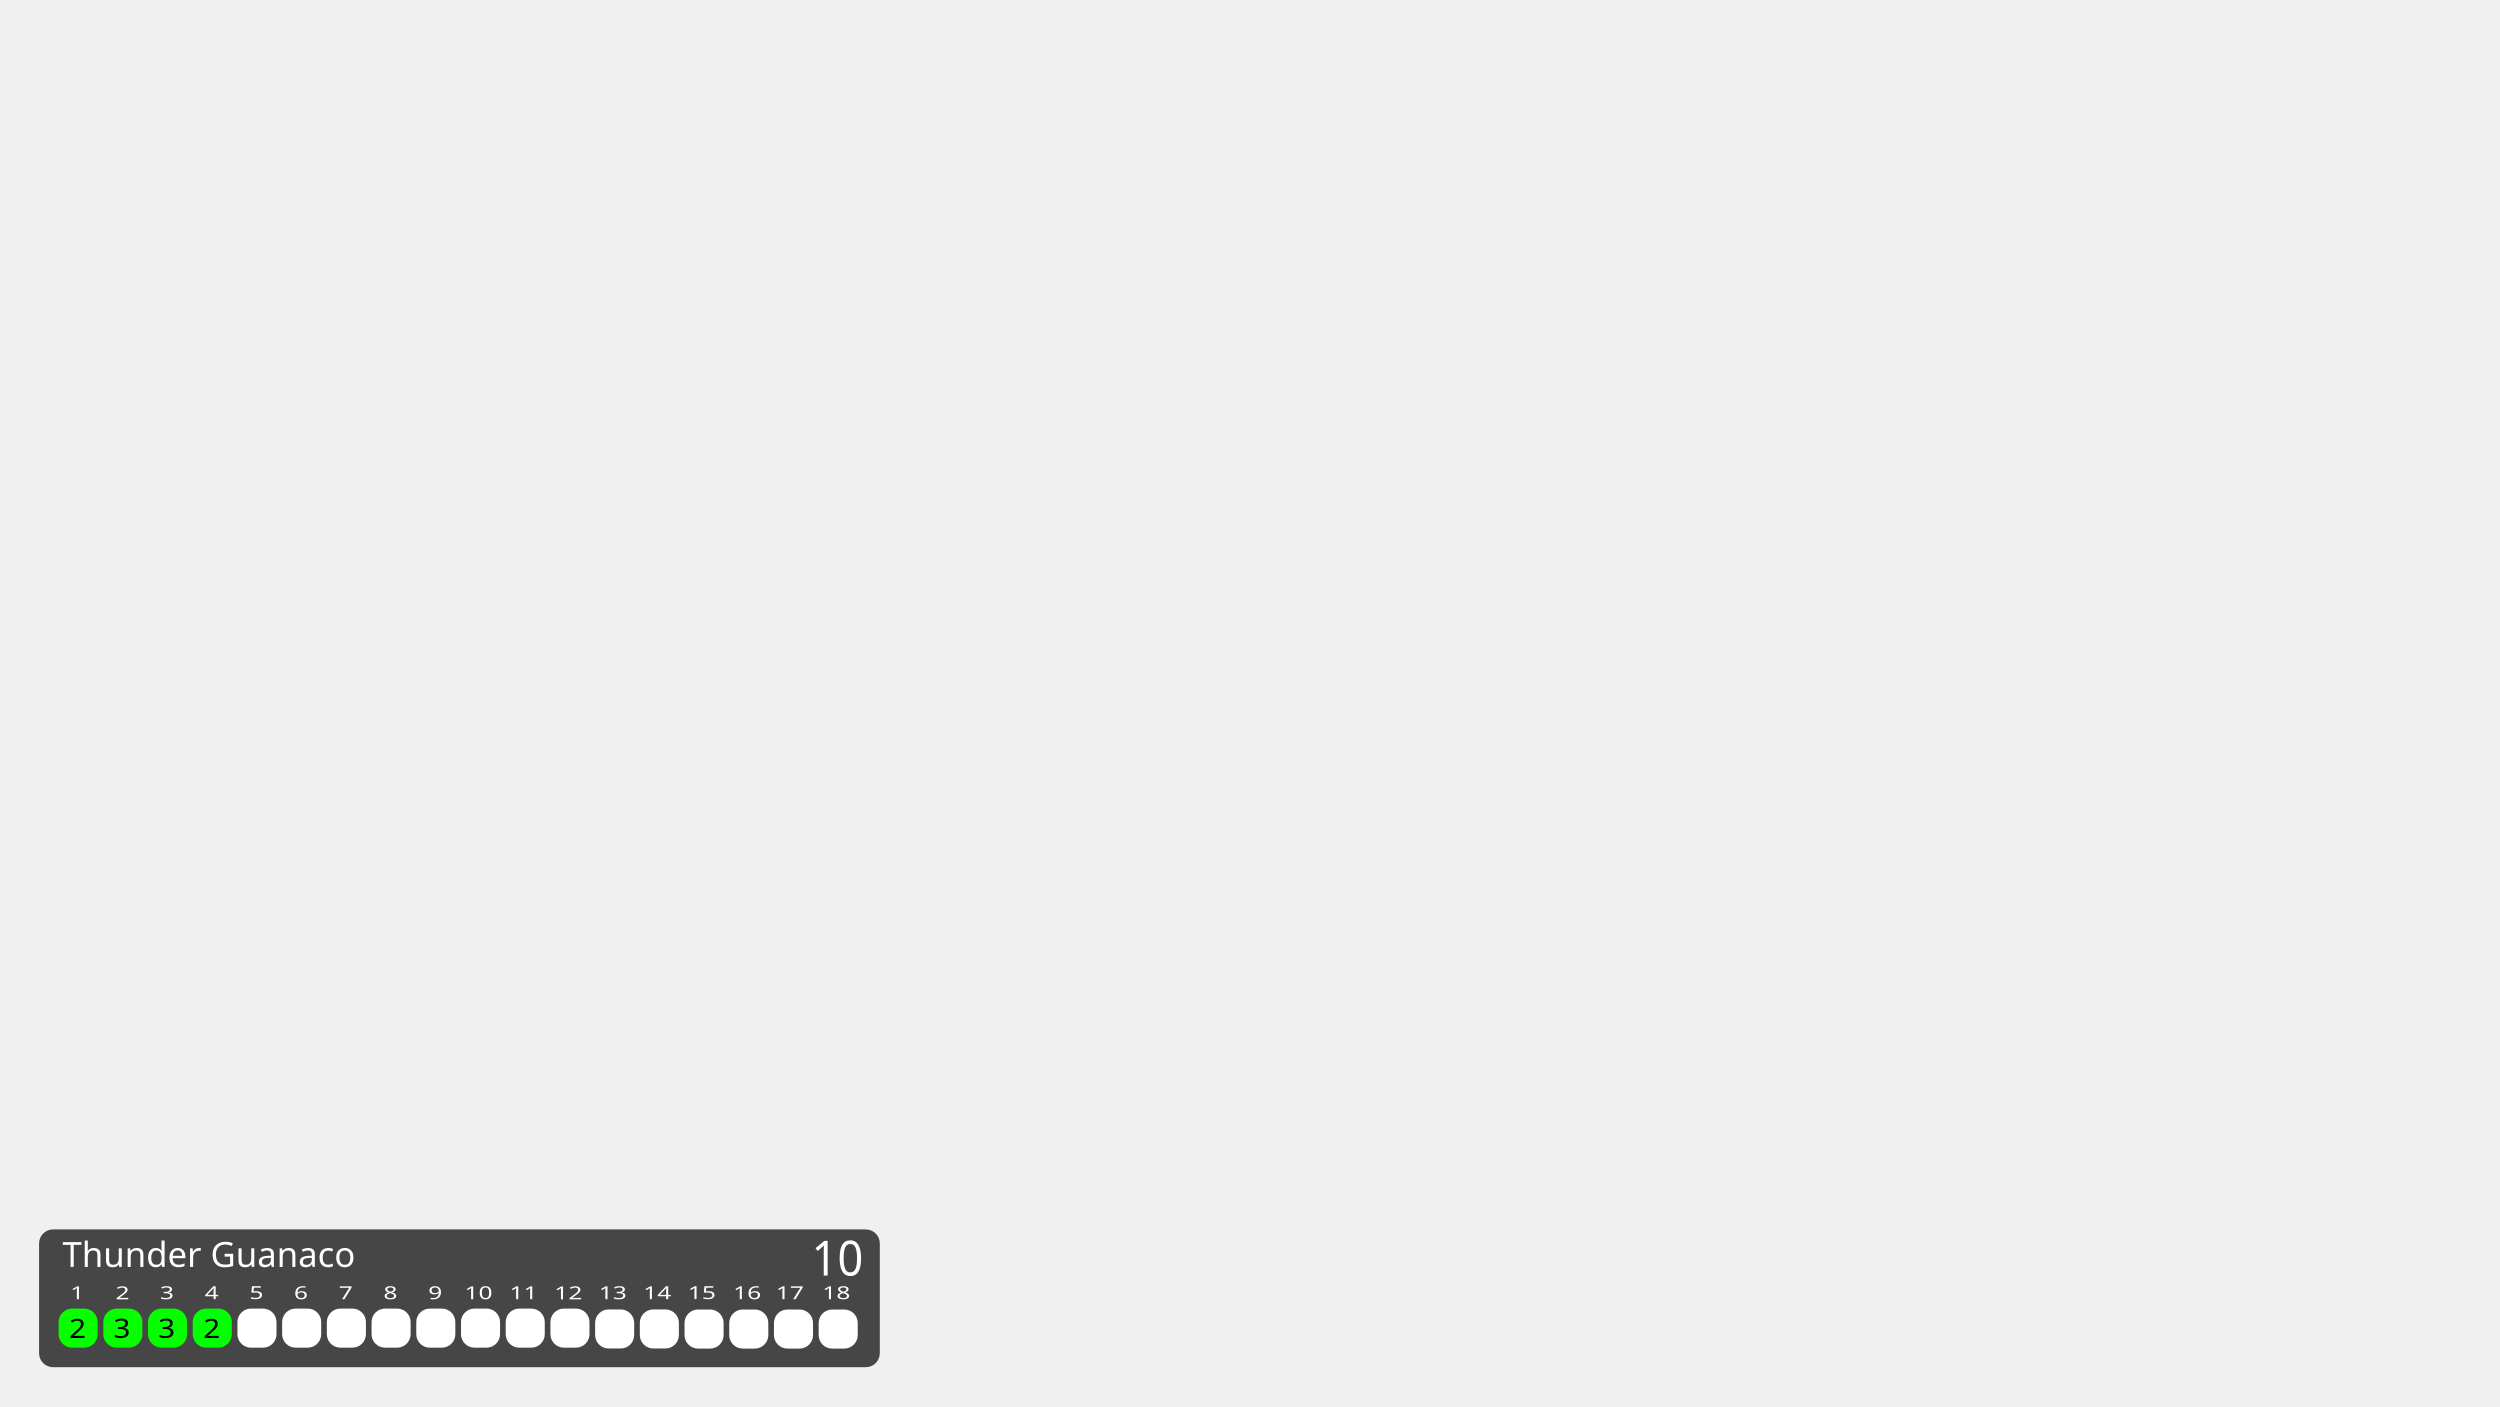
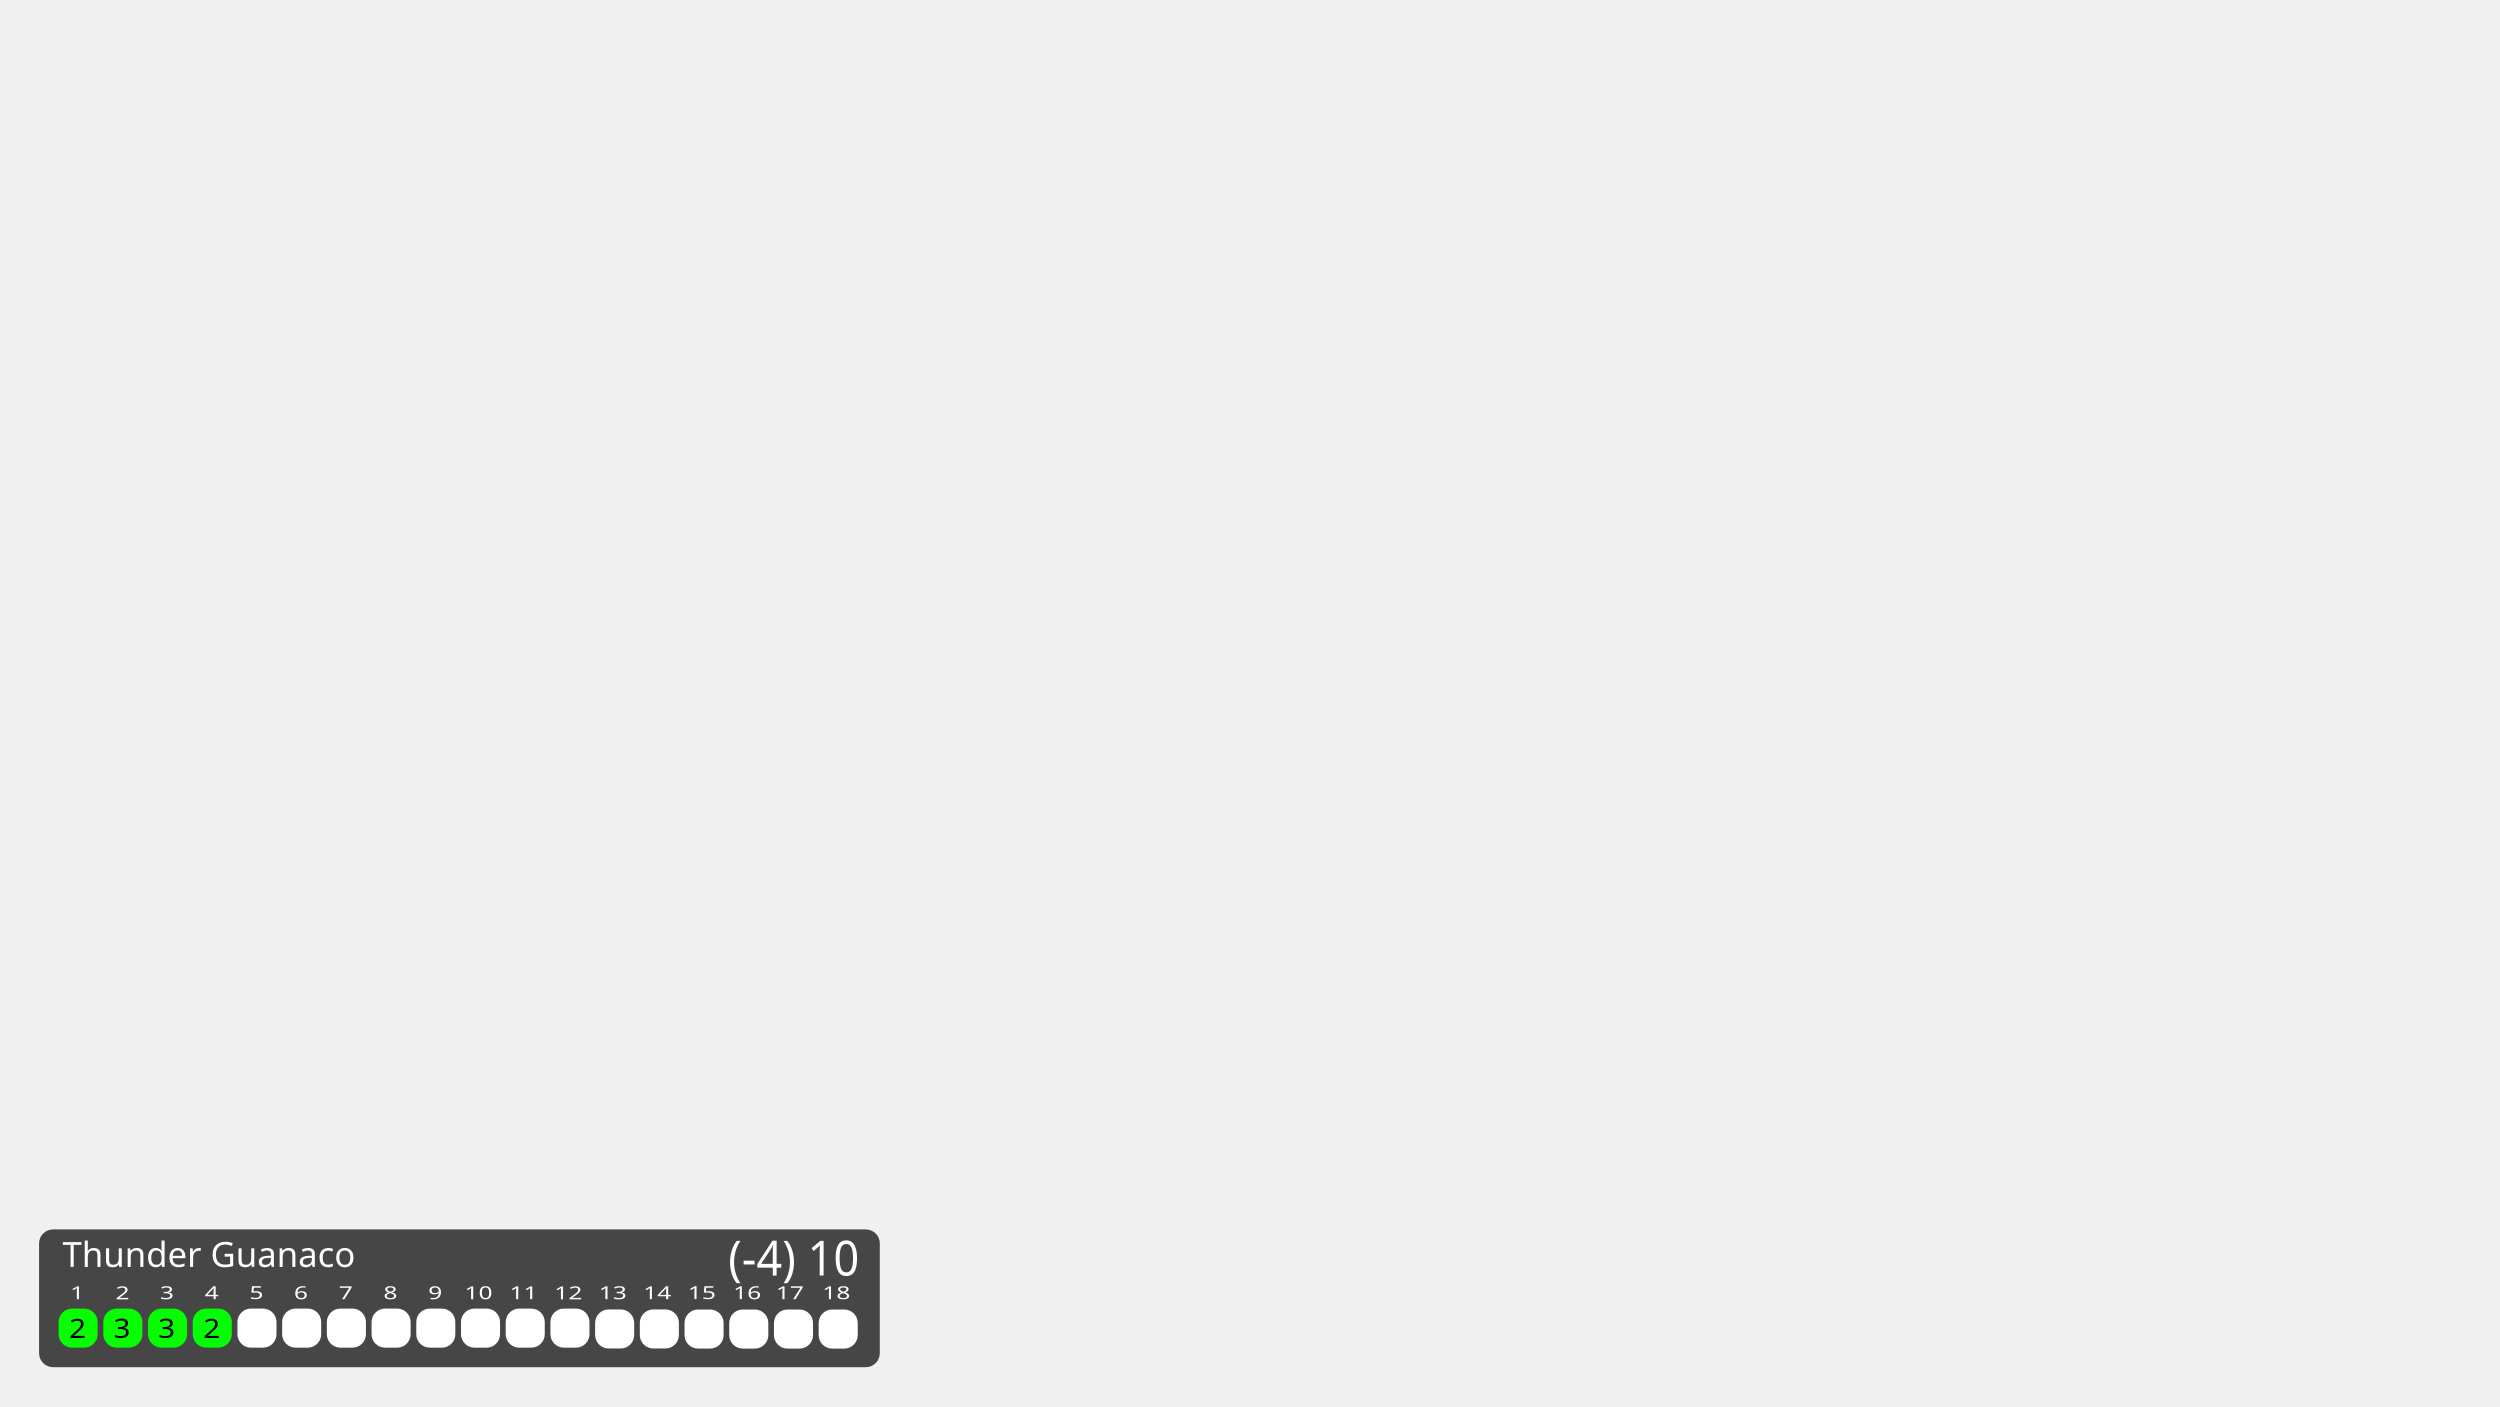
<svg xmlns="http://www.w3.org/2000/svg" width="1920px" height="1080px" viewBox="0 0 1920 1080" version="1.1" id="SVGRoot">
  <defs id="defs815" />
  <g id="layer1">
    <rect style="opacity:1;fill:#000000;fill-opacity:0.71;stroke:none;stroke-width:7.395;stroke-linejoin:bevel;stroke-miterlimit:4;stroke-dasharray:none;stroke-opacity:0.049" id="rect2470" width="645.696" height="105.8" x="30" y="944.2" ry="10.763" />
-     <text xml:space="preserve" style="font-style:normal;font-weight:normal;font-size:35.98px;line-height:1.25;font-family:sans-serif;letter-spacing:0px;word-spacing:0px;fill:#000000;fill-opacity:1;stroke:none;stroke-width:0.899" x="645.789" y="945.486" id="text2486" transform="scale(0.9651485,1.03611)">
-       <tspan id="tspan2484" x="645.789" y="945.486" style="font-style:normal;font-variant:normal;font-weight:normal;font-stretch:normal;font-family:'Noto Sans';-inkscape-font-specification:'Noto Sans';fill:#ffffff;fill-opacity:1;stroke-width:0.899">10</tspan>
+     <text xml:space="preserve" style="font-style:normal;font-weight:normal;font-size:35.98px;line-height:1.25;font-family:sans-serif;letter-spacing:0px;word-spacing:0px;fill:#000000;fill-opacity:1;stroke:none;stroke-width:0.899" x="579.478" y="945.486" id="text2486" transform="scale(0.9651485,1.03611)">
+       <tspan id="tspan2484" x="579.478" y="945.486" style="font-style:normal;font-variant:normal;font-weight:normal;font-stretch:normal;font-family:'Noto Sans';-inkscape-font-specification:'Noto Sans';fill:#ffffff;fill-opacity:1;stroke-width:0.899">(-4) 10</tspan>
    </text>
    <rect style="opacity:1;fill:#07ff00;fill-opacity:1;stroke:none;stroke-width:1.971;stroke-linejoin:bevel;stroke-miterlimit:4;stroke-dasharray:none;stroke-opacity:0.049" id="rect2492" width="30" height="30" x="45" y="1005" ry="10.357" />
    <rect style="opacity:1;fill:#07ff00;fill-opacity:1;stroke:none;stroke-width:1.971;stroke-linejoin:bevel;stroke-miterlimit:4;stroke-dasharray:none;stroke-opacity:0.049" id="rect2492-3" width="30" height="30" x="79.337" y="1005" ry="10.357" />
    <rect style="opacity:1;fill:#05ff00;fill-opacity:1;stroke:none;stroke-width:1.971;stroke-linejoin:bevel;stroke-miterlimit:4;stroke-dasharray:none;stroke-opacity:0.049" id="rect2492-5" width="30" height="30" x="113.675" y="1005" ry="10.357" />
    <rect style="opacity:1;fill:#02ff03;fill-opacity:1;stroke:none;stroke-width:1.971;stroke-linejoin:bevel;stroke-miterlimit:4;stroke-dasharray:none;stroke-opacity:0.049" id="rect2492-3-3" width="30" height="30" x="148.012" y="1005" ry="10.357" />
    <rect style="opacity:1;fill:#ffffff;fill-opacity:1;stroke:none;stroke-width:1.971;stroke-linejoin:bevel;stroke-miterlimit:4;stroke-dasharray:none;stroke-opacity:0.049" id="rect2492-56" width="30" height="30" x="182.349" y="1005" ry="10.357" />
    <rect style="opacity:1;fill:#ffffff;fill-opacity:1;stroke:none;stroke-width:1.971;stroke-linejoin:bevel;stroke-miterlimit:4;stroke-dasharray:none;stroke-opacity:0.049" id="rect2492-3-2" width="30" height="30" x="216.687" y="1005" ry="10.357" />
    <rect style="opacity:1;fill:#ffffff;fill-opacity:1;stroke:none;stroke-width:1.971;stroke-linejoin:bevel;stroke-miterlimit:4;stroke-dasharray:none;stroke-opacity:0.049" id="rect2492-5-9" width="30" height="30" x="251.024" y="1005" ry="10.357" />
    <rect style="opacity:1;fill:#ffffff;fill-opacity:1;stroke:none;stroke-width:1.971;stroke-linejoin:bevel;stroke-miterlimit:4;stroke-dasharray:none;stroke-opacity:0.049" id="rect2492-3-3-1" width="30" height="30" x="285.361" y="1005" ry="10.357" />
    <rect style="opacity:1;fill:#ffffff;fill-opacity:1;stroke:none;stroke-width:1.971;stroke-linejoin:bevel;stroke-miterlimit:4;stroke-dasharray:none;stroke-opacity:0.049" id="rect2492-2" width="30" height="30" x="319.699" y="1005" ry="10.357" />
    <rect style="opacity:1;fill:#ffffff;fill-opacity:1;stroke:none;stroke-width:1.971;stroke-linejoin:bevel;stroke-miterlimit:4;stroke-dasharray:none;stroke-opacity:0.049" id="rect2492-3-7" width="30" height="30" x="354.036" y="1005" ry="10.357" />
    <rect style="opacity:1;fill:#ffffff;fill-opacity:1;stroke:none;stroke-width:1.971;stroke-linejoin:bevel;stroke-miterlimit:4;stroke-dasharray:none;stroke-opacity:0.049" id="rect2492-5-0" width="30" height="30" x="388.373" y="1005" ry="10.357" />
    <rect style="opacity:1;fill:#ffffff;fill-opacity:1;stroke:none;stroke-width:1.971;stroke-linejoin:bevel;stroke-miterlimit:4;stroke-dasharray:none;stroke-opacity:0.049" id="rect2492-3-3-9" width="30" height="30" x="422.711" y="1005" ry="10.357" />
    <rect style="opacity:1;fill:#ffffff;fill-opacity:1;stroke:none;stroke-width:1.971;stroke-linejoin:bevel;stroke-miterlimit:4;stroke-dasharray:none;stroke-opacity:0.049" id="rect2492-0" width="30" height="30" x="457.048" y="1005.646" ry="10.357" />
    <rect style="opacity:1;fill:#ffffff;fill-opacity:1;stroke:none;stroke-width:1.971;stroke-linejoin:bevel;stroke-miterlimit:4;stroke-dasharray:none;stroke-opacity:0.049" id="rect2492-3-6" width="30" height="30" x="491.385" y="1005.646" ry="10.357" />
    <rect style="opacity:1;fill:#ffffff;fill-opacity:1;stroke:none;stroke-width:1.971;stroke-linejoin:bevel;stroke-miterlimit:4;stroke-dasharray:none;stroke-opacity:0.049" id="rect2492-5-1" width="30" height="30" x="525.723" y="1005.707" ry="10.357" />
    <rect style="opacity:1;fill:#ffffff;fill-opacity:1;stroke:none;stroke-width:1.971;stroke-linejoin:bevel;stroke-miterlimit:4;stroke-dasharray:none;stroke-opacity:0.049" id="rect2492-3-3-5" width="30" height="30" x="560.06" y="1005.707" ry="10.357" />
    <rect style="opacity:1;fill:#ffffff;fill-opacity:1;stroke:none;stroke-width:1.971;stroke-linejoin:bevel;stroke-miterlimit:4;stroke-dasharray:none;stroke-opacity:0.049" id="rect2492-56-5" width="30" height="30" x="594.397" y="1005.707" ry="10.357" />
    <rect style="opacity:1;fill:#ffffff;fill-opacity:1;stroke:none;stroke-width:1.971;stroke-linejoin:bevel;stroke-miterlimit:4;stroke-dasharray:none;stroke-opacity:0.049" id="rect2492-3-2-4" width="30" height="30" x="628.735" y="1005.707" ry="10.357" />
    <text xml:space="preserve" style="font-style:normal;font-weight:normal;font-size:16.124px;line-height:1.25;font-family:sans-serif;letter-spacing:0px;word-spacing:0px;fill:#ffffff;fill-opacity:1;stroke:none;stroke-width:0.403" x="46.208" y="1164.85" id="text848" transform="scale(1.167445,0.8565716)">
      <tspan id="tspan846" x="46.208" y="1164.85" style="fill:#ffffff;fill-opacity:1;stroke-width:0.403">1</tspan>
    </text>
    <text xml:space="preserve" style="font-style:normal;font-weight:normal;font-size:16.124px;line-height:1.25;font-family:sans-serif;letter-spacing:0px;word-spacing:0px;fill:#ffffff;fill-opacity:1;stroke:none;stroke-width:0.403" x="75.978" y="1164.956" id="text848-7" transform="scale(1.167445,0.8565716)">
      <tspan id="tspan846-5" x="75.978" y="1164.956" style="fill:#ffffff;fill-opacity:1;stroke-width:0.403">2</tspan>
    </text>
    <text xml:space="preserve" style="font-style:normal;font-weight:normal;font-size:16.124px;line-height:1.25;font-family:sans-serif;letter-spacing:0px;word-spacing:0px;fill:#ffffff;fill-opacity:1;stroke:none;stroke-width:0.403" x="105.205" y="1164.842" id="text848-7-3" transform="scale(1.167445,0.8565716)">
      <tspan id="tspan846-5-5" x="105.205" y="1164.842" style="fill:#ffffff;fill-opacity:1;stroke-width:0.403">3</tspan>
    </text>
    <text xml:space="preserve" style="font-style:normal;font-weight:normal;font-size:16.124px;line-height:1.25;font-family:sans-serif;letter-spacing:0px;word-spacing:0px;fill:#ffffff;fill-opacity:1;stroke:none;stroke-width:0.403" x="134.644" y="1164.85" id="text848-7-3-6" transform="scale(1.167445,0.8565716)">
      <tspan id="tspan846-5-5-2" x="134.644" y="1164.85" style="fill:#ffffff;fill-opacity:1;stroke-width:0.403">4</tspan>
    </text>
    <text xml:space="preserve" style="font-style:normal;font-weight:normal;font-size:16.124px;line-height:1.25;font-family:sans-serif;letter-spacing:0px;word-spacing:0px;fill:#ffffff;fill-opacity:1;stroke:none;stroke-width:0.403" x="164.08" y="1164.736" id="text848-7-3-6-9" transform="scale(1.167445,0.8565716)">
      <tspan id="tspan846-5-5-2-1" x="164.08" y="1164.736" style="fill:#ffffff;fill-opacity:1;stroke-width:0.403">5</tspan>
    </text>
    <text xml:space="preserve" style="font-style:normal;font-weight:normal;font-size:16.124px;line-height:1.25;font-family:sans-serif;letter-spacing:0px;word-spacing:0px;fill:#ffffff;fill-opacity:1;stroke:none;stroke-width:0.403" x="193.354" y="1164.842" id="text848-7-3-6-9-2" transform="scale(1.167445,0.8565716)">
      <tspan id="tspan846-5-5-2-1-7" x="193.354" y="1164.842" style="fill:#ffffff;fill-opacity:1;stroke-width:0.403">6</tspan>
    </text>
    <text xml:space="preserve" style="font-style:normal;font-weight:normal;font-size:16.124px;line-height:1.25;font-family:sans-serif;letter-spacing:0px;word-spacing:0px;fill:#ffffff;fill-opacity:1;stroke:none;stroke-width:0.403" x="222.848" y="1164.85" id="text848-7-3-6-9-2-0" transform="scale(1.167445,0.8565716)">
      <tspan id="tspan846-5-5-2-1-7-9" x="222.848" y="1164.85" style="fill:#ffffff;fill-opacity:1;stroke-width:0.403">7</tspan>
    </text>
    <text xml:space="preserve" style="font-style:normal;font-weight:normal;font-size:16.124px;line-height:1.25;font-family:sans-serif;letter-spacing:0px;word-spacing:0px;fill:#ffffff;fill-opacity:1;stroke:none;stroke-width:0.403" x="252.236" y="1164.842" id="text848-7-3-6-9-2-0-3" transform="scale(1.167445,0.8565716)">
      <tspan id="tspan846-5-5-2-1-7-9-6" x="252.236" y="1164.842" style="fill:#ffffff;fill-opacity:1;stroke-width:0.403">8</tspan>
    </text>
    <text xml:space="preserve" style="font-style:normal;font-weight:normal;font-size:16.124px;line-height:1.25;font-family:sans-serif;letter-spacing:0px;word-spacing:0px;fill:#ffffff;fill-opacity:1;stroke:none;stroke-width:0.403" x="281.703" y="1164.842" id="text848-7-3-6-9-2-0-3-0" transform="scale(1.167445,0.8565716)">
      <tspan id="tspan846-5-5-2-1-7-9-6-6" x="281.703" y="1164.842" style="fill:#ffffff;fill-opacity:1;stroke-width:0.403">9</tspan>
    </text>
    <text xml:space="preserve" style="font-style:normal;font-weight:normal;font-size:16.124px;line-height:1.25;font-family:sans-serif;letter-spacing:0px;word-spacing:0px;fill:#ffffff;fill-opacity:1;stroke:none;stroke-width:0.403" x="305.573" y="1164.842" id="text848-7-3-6-9-2-0-3-2" transform="scale(1.167445,0.8565716)">
      <tspan id="tspan846-5-5-2-1-7-9-6-61" x="305.573" y="1164.842" style="fill:#ffffff;fill-opacity:1;stroke-width:0.403">10</tspan>
    </text>
    <text xml:space="preserve" style="font-style:normal;font-weight:normal;font-size:16.124px;line-height:1.25;font-family:sans-serif;letter-spacing:0px;word-spacing:0px;fill:#ffffff;fill-opacity:1;stroke:none;stroke-width:0.403" x="335.193" y="1164.85" id="text848-7-3-6-9-2-0-3-2-8" transform="scale(1.167445,0.8565716)">
      <tspan id="tspan846-5-5-2-1-7-9-6-61-7" x="335.193" y="1164.85" style="fill:#ffffff;fill-opacity:1;stroke-width:0.403">11</tspan>
    </text>
    <text xml:space="preserve" style="font-style:normal;font-weight:normal;font-size:16.124px;line-height:1.25;font-family:sans-serif;letter-spacing:0px;word-spacing:0px;fill:#ffffff;fill-opacity:1;stroke:none;stroke-width:0.403" x="364.668" y="1164.956" id="text848-7-3-6-9-2-0-3-2-8-9" transform="scale(1.167445,0.8565716)">
      <tspan id="tspan846-5-5-2-1-7-9-6-61-7-2" x="364.668" y="1164.956" style="fill:#ffffff;fill-opacity:1;stroke-width:0.403">12</tspan>
    </text>
    <text xml:space="preserve" style="font-style:normal;font-weight:normal;font-size:16.124px;line-height:1.25;font-family:sans-serif;letter-spacing:0px;word-spacing:0px;fill:#ffffff;fill-opacity:1;stroke:none;stroke-width:0.403" x="393.918" y="1164.842" id="text848-7-3-6-9-2-0-3-2-8-9-0" transform="scale(1.167445,0.8565716)">
      <tspan id="tspan846-5-5-2-1-7-9-6-61-7-2-2" x="393.918" y="1164.842" style="fill:#ffffff;fill-opacity:1;stroke-width:0.403">13</tspan>
    </text>
    <text xml:space="preserve" style="font-style:normal;font-weight:normal;font-size:16.124px;line-height:1.25;font-family:sans-serif;letter-spacing:0px;word-spacing:0px;fill:#ffffff;fill-opacity:1;stroke:none;stroke-width:0.403" x="423.137" y="1164.85" id="text848-7-3-6-9-2-0-3-2-8-9-0-3" transform="scale(1.167445,0.8565716)">
      <tspan id="tspan846-5-5-2-1-7-9-6-61-7-2-2-7" x="423.137" y="1164.85" style="fill:#ffffff;fill-opacity:1;stroke-width:0.403">14</tspan>
    </text>
    <text xml:space="preserve" style="font-style:normal;font-weight:normal;font-size:16.124px;line-height:1.25;font-family:sans-serif;letter-spacing:0px;word-spacing:0px;fill:#ffffff;fill-opacity:1;stroke:none;stroke-width:0.403" x="452.496" y="1164.736" id="text848-7-3-6-9-2-0-3-2-8-9-0-3-5" transform="scale(1.167445,0.8565716)">
      <tspan id="tspan846-5-5-2-1-7-9-6-61-7-2-2-7-9" x="452.496" y="1164.736" style="fill:#ffffff;fill-opacity:1;stroke-width:0.403">15</tspan>
    </text>
    <text xml:space="preserve" style="font-style:normal;font-weight:normal;font-size:16.124px;line-height:1.25;font-family:sans-serif;letter-spacing:0px;word-spacing:0px;fill:#ffffff;fill-opacity:1;stroke:none;stroke-width:0.403" x="482.3" y="1164.842" id="text848-7-3-6-9-2-0-3-2-8-9-0-3-5-2" transform="scale(1.167445,0.8565716)">
      <tspan id="tspan846-5-5-2-1-7-9-6-61-7-2-2-7-9-2" x="482.3" y="1164.842" style="fill:#ffffff;fill-opacity:1;stroke-width:0.403">16</tspan>
    </text>
    <text xml:space="preserve" style="font-style:normal;font-weight:normal;font-size:16.124px;line-height:1.25;font-family:sans-serif;letter-spacing:0px;word-spacing:0px;fill:#ffffff;fill-opacity:1;stroke:none;stroke-width:0.403" x="510.37" y="1164.85" id="text848-7-3-6-9-2-0-3-2-8-9-0-3-5-2-8" transform="scale(1.167445,0.8565716)">
      <tspan id="tspan846-5-5-2-1-7-9-6-61-7-2-2-7-9-2-9" x="510.37" y="1164.85" style="fill:#ffffff;fill-opacity:1;stroke-width:0.403">17</tspan>
    </text>
    <text xml:space="preserve" style="font-style:normal;font-weight:normal;font-size:16.124px;line-height:1.25;font-family:sans-serif;letter-spacing:0px;word-spacing:0px;fill:#ffffff;fill-opacity:1;stroke:none;stroke-width:0.403" x="540.959" y="1164.842" id="text848-7-3-6-9-2-0-3-2-8-9-0-3-5-2-8-7" transform="scale(1.167445,0.8565716)">
      <tspan id="tspan846-5-5-2-1-7-9-6-61-7-2-2-7-9-2-9-3" x="540.959" y="1164.842" style="fill:#ffffff;fill-opacity:1;stroke-width:0.403">18</tspan>
    </text>
    <text xml:space="preserve" style="font-style:normal;font-weight:normal;font-size:40px;line-height:1.25;font-family:sans-serif;letter-spacing:0px;word-spacing:0px;fill:#000000;fill-opacity:1;stroke:none" x="48" y="973" id="text871">
      <tspan id="tspan869" x="48" y="973" style="font-size:26.667px;line-height:1.25;fill:#ffffff">Thunder Guanaco</tspan>
    </text>
    <text xml:space="preserve" style="font-style:normal;font-weight:normal;font-size:21.561px;line-height:1.25;font-family:sans-serif;letter-spacing:0px;word-spacing:0px;fill:#000000;fill-opacity:1;stroke:none;stroke-width:0.539" x="50.376" y="1082.713" id="text1166" transform="scale(1.05364,0.9490912)">
      <tspan id="tspan1164" x="50.376" y="1082.713" style="stroke-width:0.539">2</tspan>
    </text>
    <text xml:space="preserve" style="font-style:normal;font-weight:normal;font-size:21.561px;line-height:1.25;font-family:sans-serif;letter-spacing:0px;word-spacing:0px;fill:#000000;fill-opacity:1;stroke:none;stroke-width:0.539" x="82.718" y="1082.561" id="text1166-3" transform="scale(1.05364,0.9490912)">
      <tspan id="tspan1164-6" x="82.718" y="1082.561" style="stroke-width:0.539">3</tspan>
    </text>
    <text xml:space="preserve" style="font-style:normal;font-weight:normal;font-size:21.561px;line-height:1.25;font-family:sans-serif;letter-spacing:0px;word-spacing:0px;fill:#000000;fill-opacity:1;stroke:none;stroke-width:0.539" x="115.307" y="1082.561" id="text1166-3-7" transform="scale(1.05364,0.9490912)">
      <tspan id="tspan1164-6-5" x="115.307" y="1082.561" style="stroke-width:0.539">3</tspan>
    </text>
    <text xml:space="preserve" style="font-style:normal;font-weight:normal;font-size:21.561px;line-height:1.25;font-family:sans-serif;letter-spacing:0px;word-spacing:0px;fill:#000000;fill-opacity:1;stroke:none;stroke-width:0.539" x="148.144" y="1082.713" id="text1166-9" transform="scale(1.05364,0.9490912)">
      <tspan id="tspan1164-1" x="148.144" y="1082.713" style="stroke-width:0.539">2</tspan>
    </text>
  </g>
</svg>
